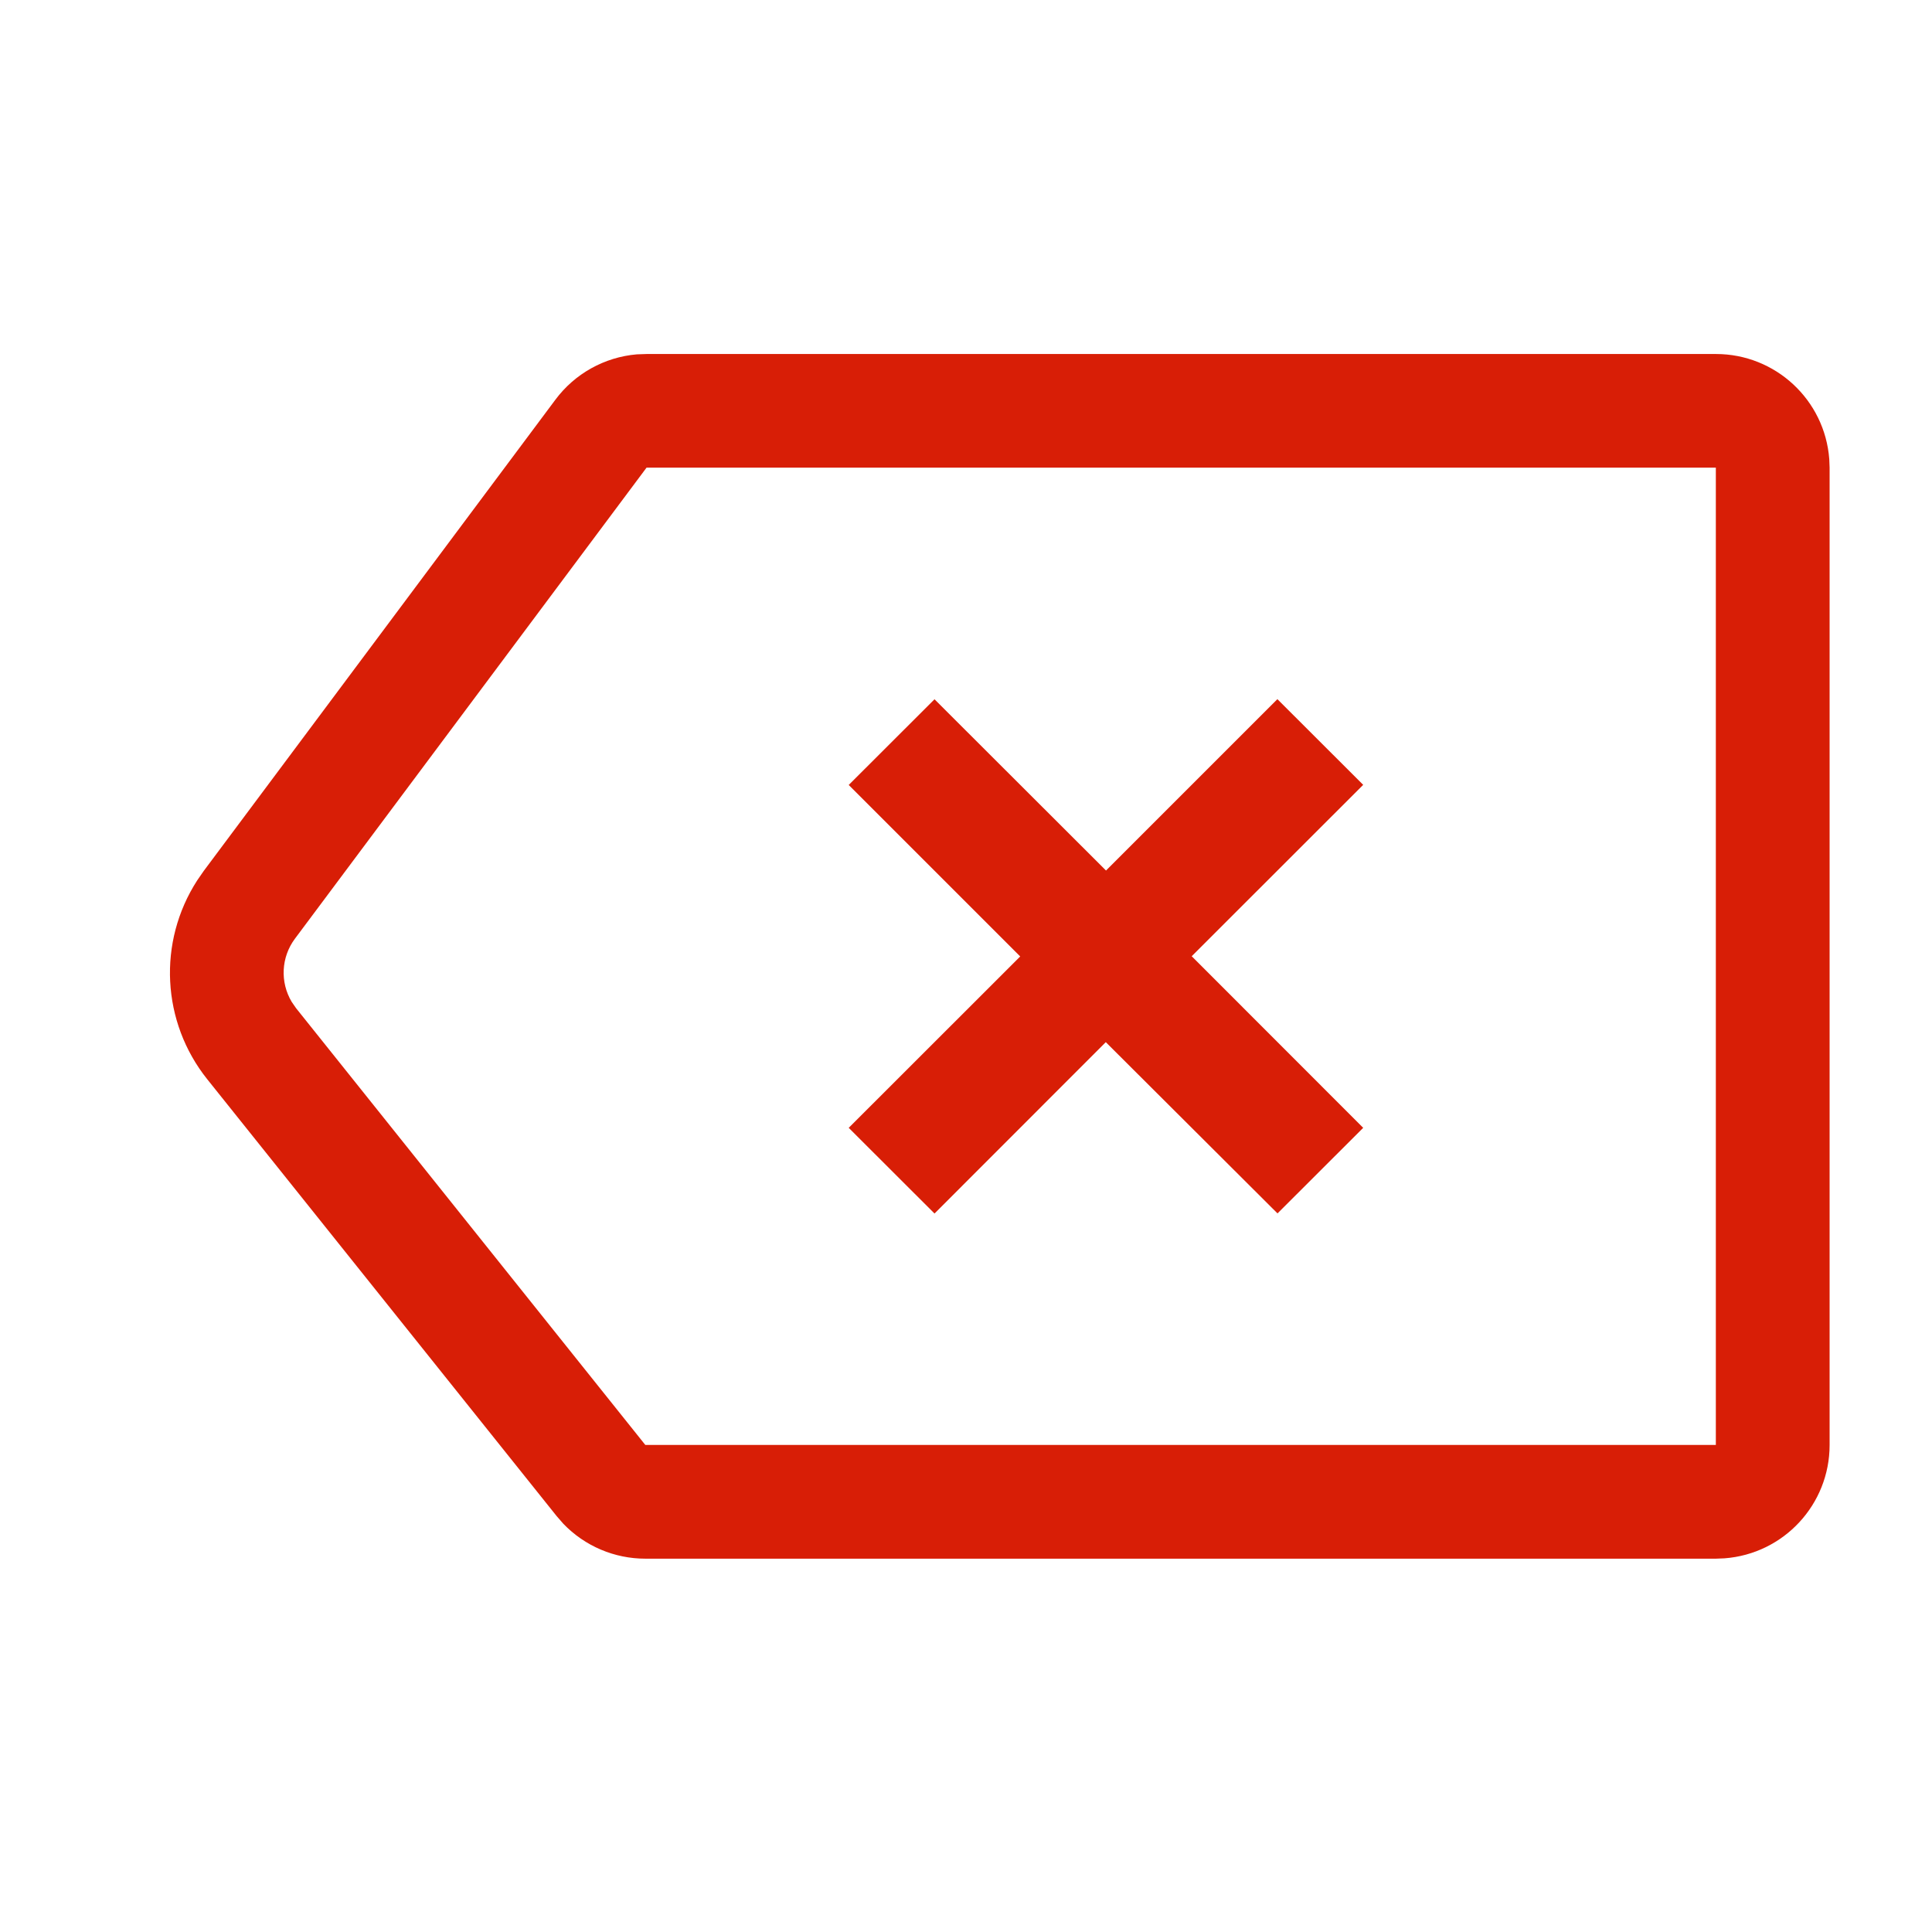
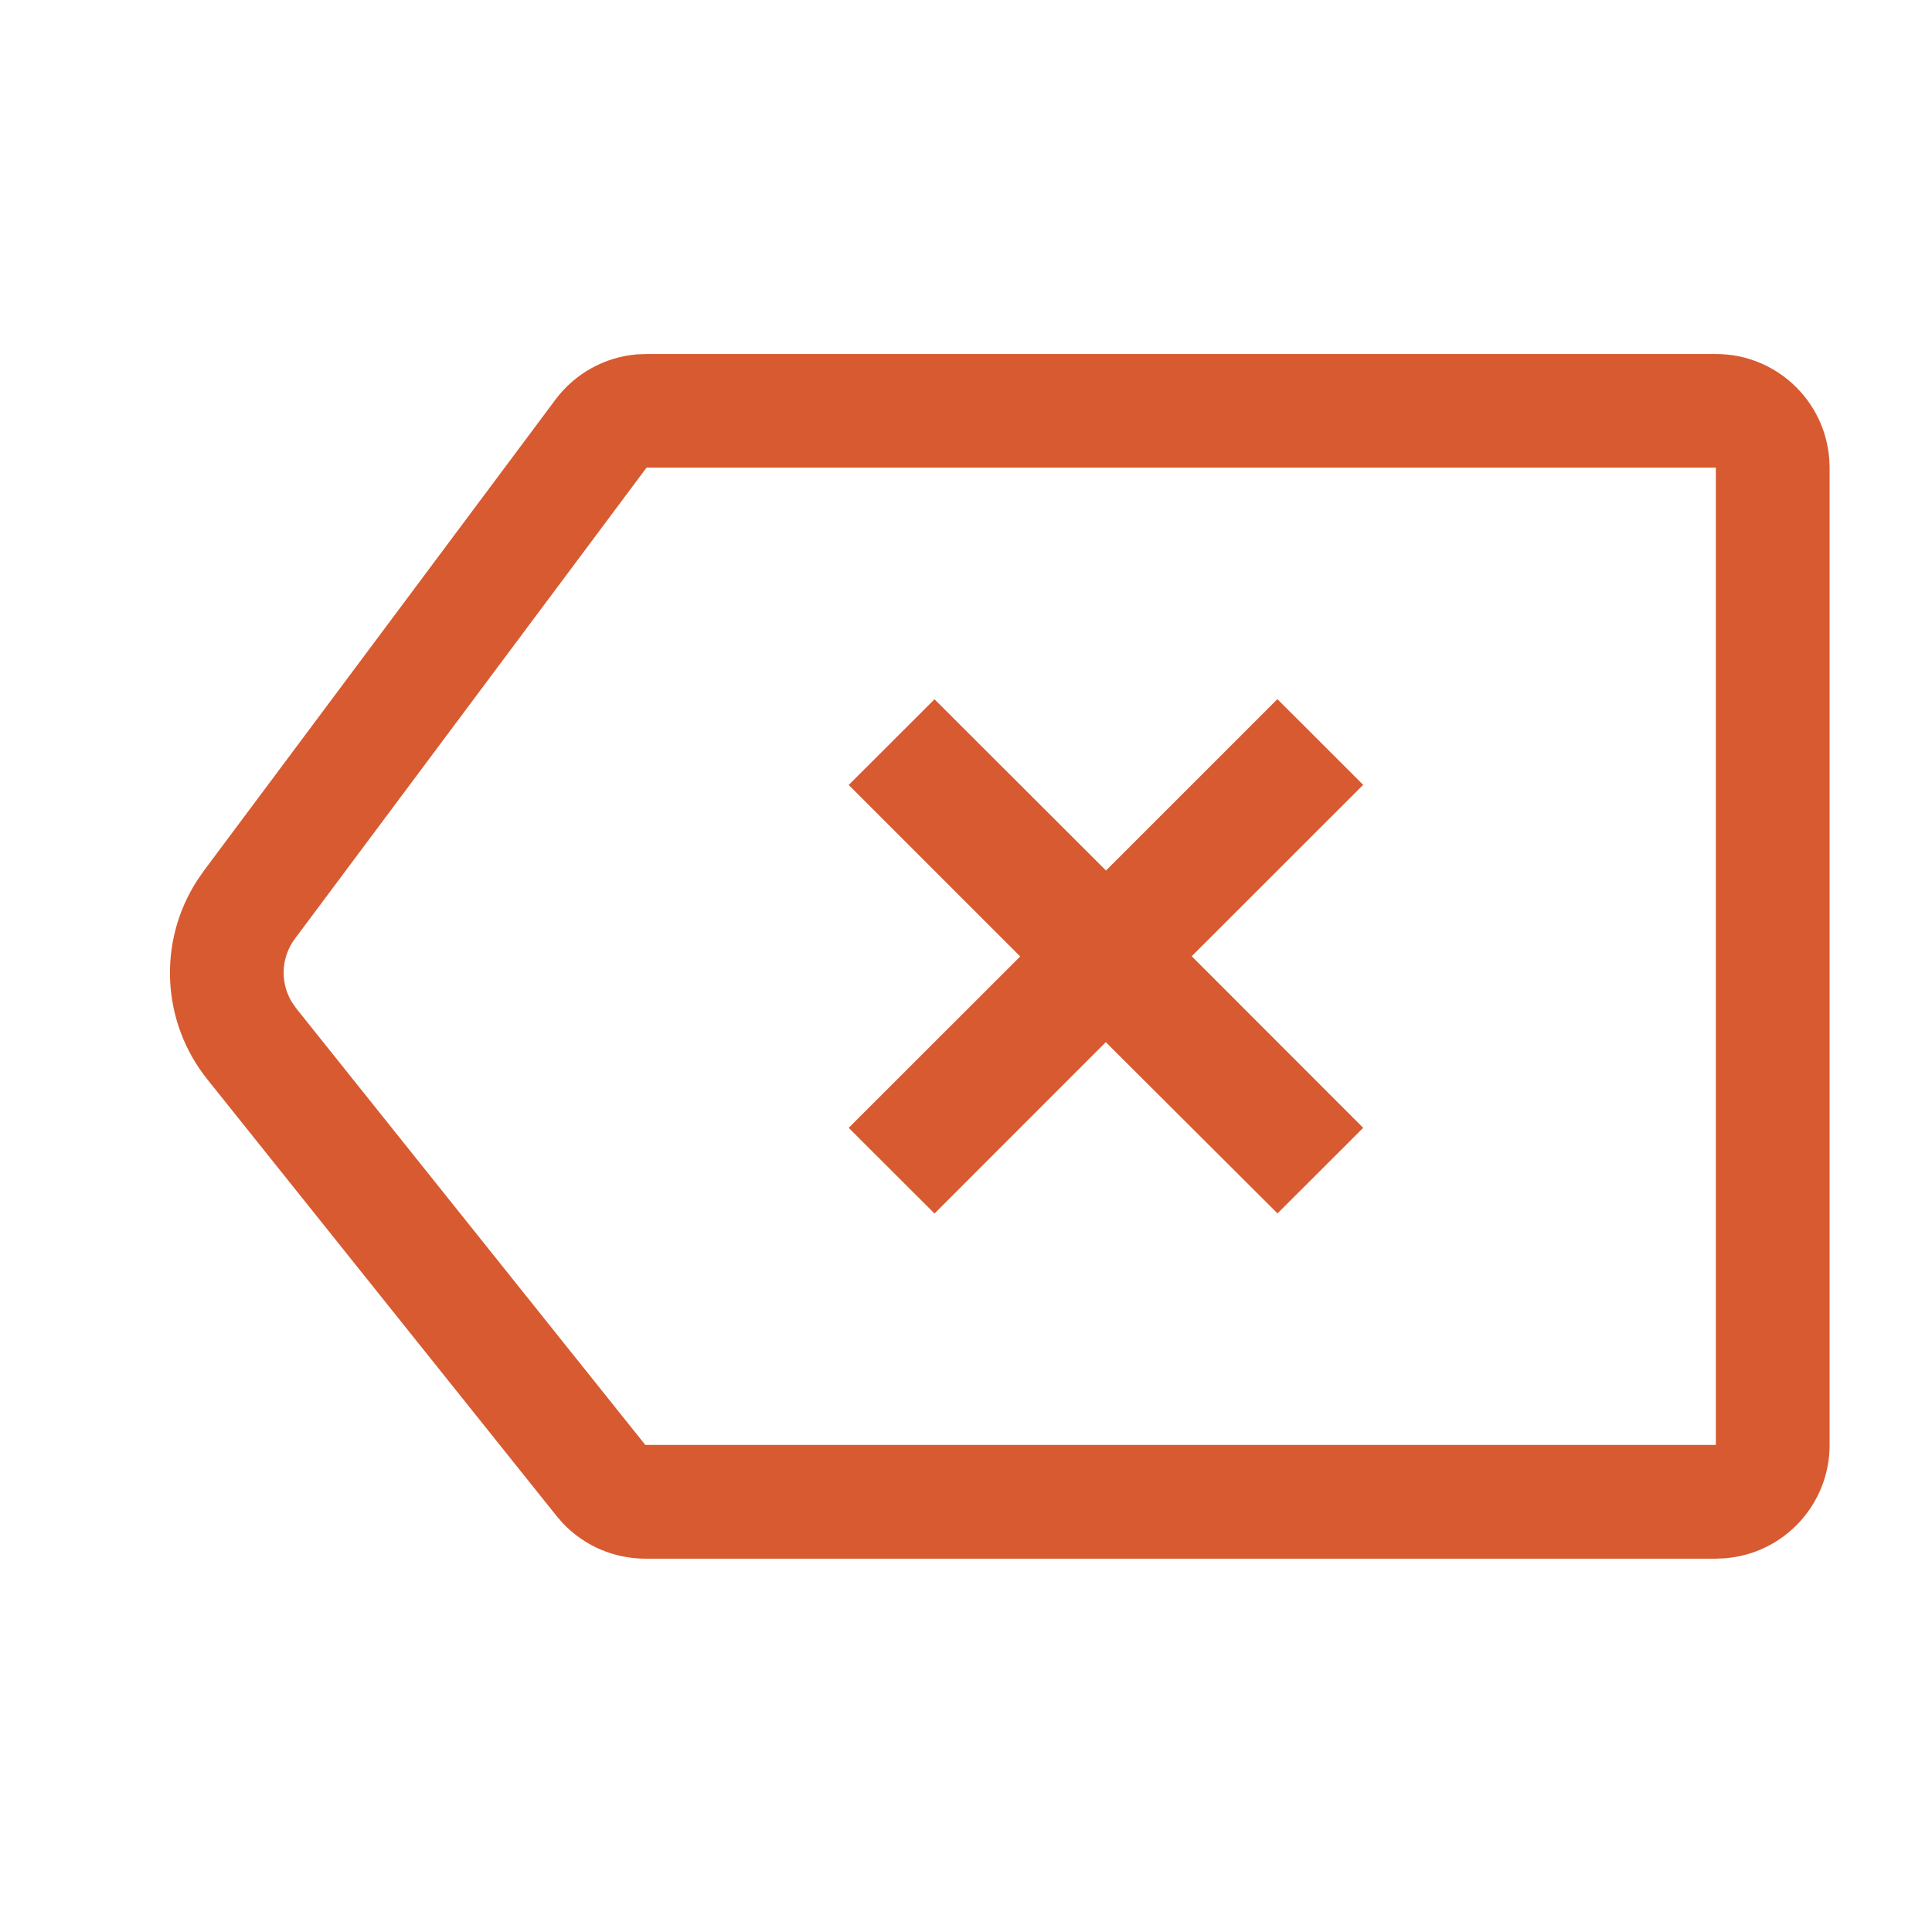
<svg xmlns="http://www.w3.org/2000/svg" t="1781600732111" class="icon" viewBox="0 0 1024 1024" version="1.1" p-id="3486" width="256" height="256">
-   <path d="M909.493 187.633a60.235 60.235 0 0 1 60.055 55.718l0.181 4.518v518.024a60.235 60.235 0 0 1-55.718 60.055l-4.518 0.181h-567.416a60.235 60.235 0 0 1-43.49-18.492l-3.614-4.156-185.103-231.424a90.353 90.353 0 0 1-5.361-105.412l3.494-5.06 186.368-249.736a60.235 60.235 0 0 1 43.128-24.034l5.18-0.181h566.814z m0 60.235h-566.814L156.311 497.544a30.118 30.118 0 0 0-1.687 33.491l2.289 3.313 185.103 231.484h567.416v-518.024z" fill="#d81e06" p-id="3487" />
-   <path d="M677.045 370.568l45.478 45.417-90.895 90.835 90.895 90.955-45.417 45.357L586.089 552.358l-90.775 90.835-45.478-45.417 90.895-90.835-90.895-90.895 45.478-45.417L586.21 461.402z" fill="#d81e06" p-id="3488" />
+   <path d="M909.493 187.633a60.235 60.235 0 0 1 60.055 55.718l0.181 4.518v518.024a60.235 60.235 0 0 1-55.718 60.055l-4.518 0.181h-567.416a60.235 60.235 0 0 1-43.49-18.492l-3.614-4.156-185.103-231.424a90.353 90.353 0 0 1-5.361-105.412l3.494-5.06 186.368-249.736a60.235 60.235 0 0 1 43.128-24.034l5.18-0.181h566.814z m0 60.235h-566.814L156.311 497.544a30.118 30.118 0 0 0-1.687 33.491l2.289 3.313 185.103 231.484h567.416v-518.024z" fill="#D85A30" p-id="3487" />
+   <path d="M677.045 370.568l45.478 45.417-90.895 90.835 90.895 90.955-45.417 45.357L586.089 552.358l-90.775 90.835-45.478-45.417 90.895-90.835-90.895-90.895 45.478-45.417L586.21 461.402z" fill="#D85A30" p-id="3488" />
</svg>
